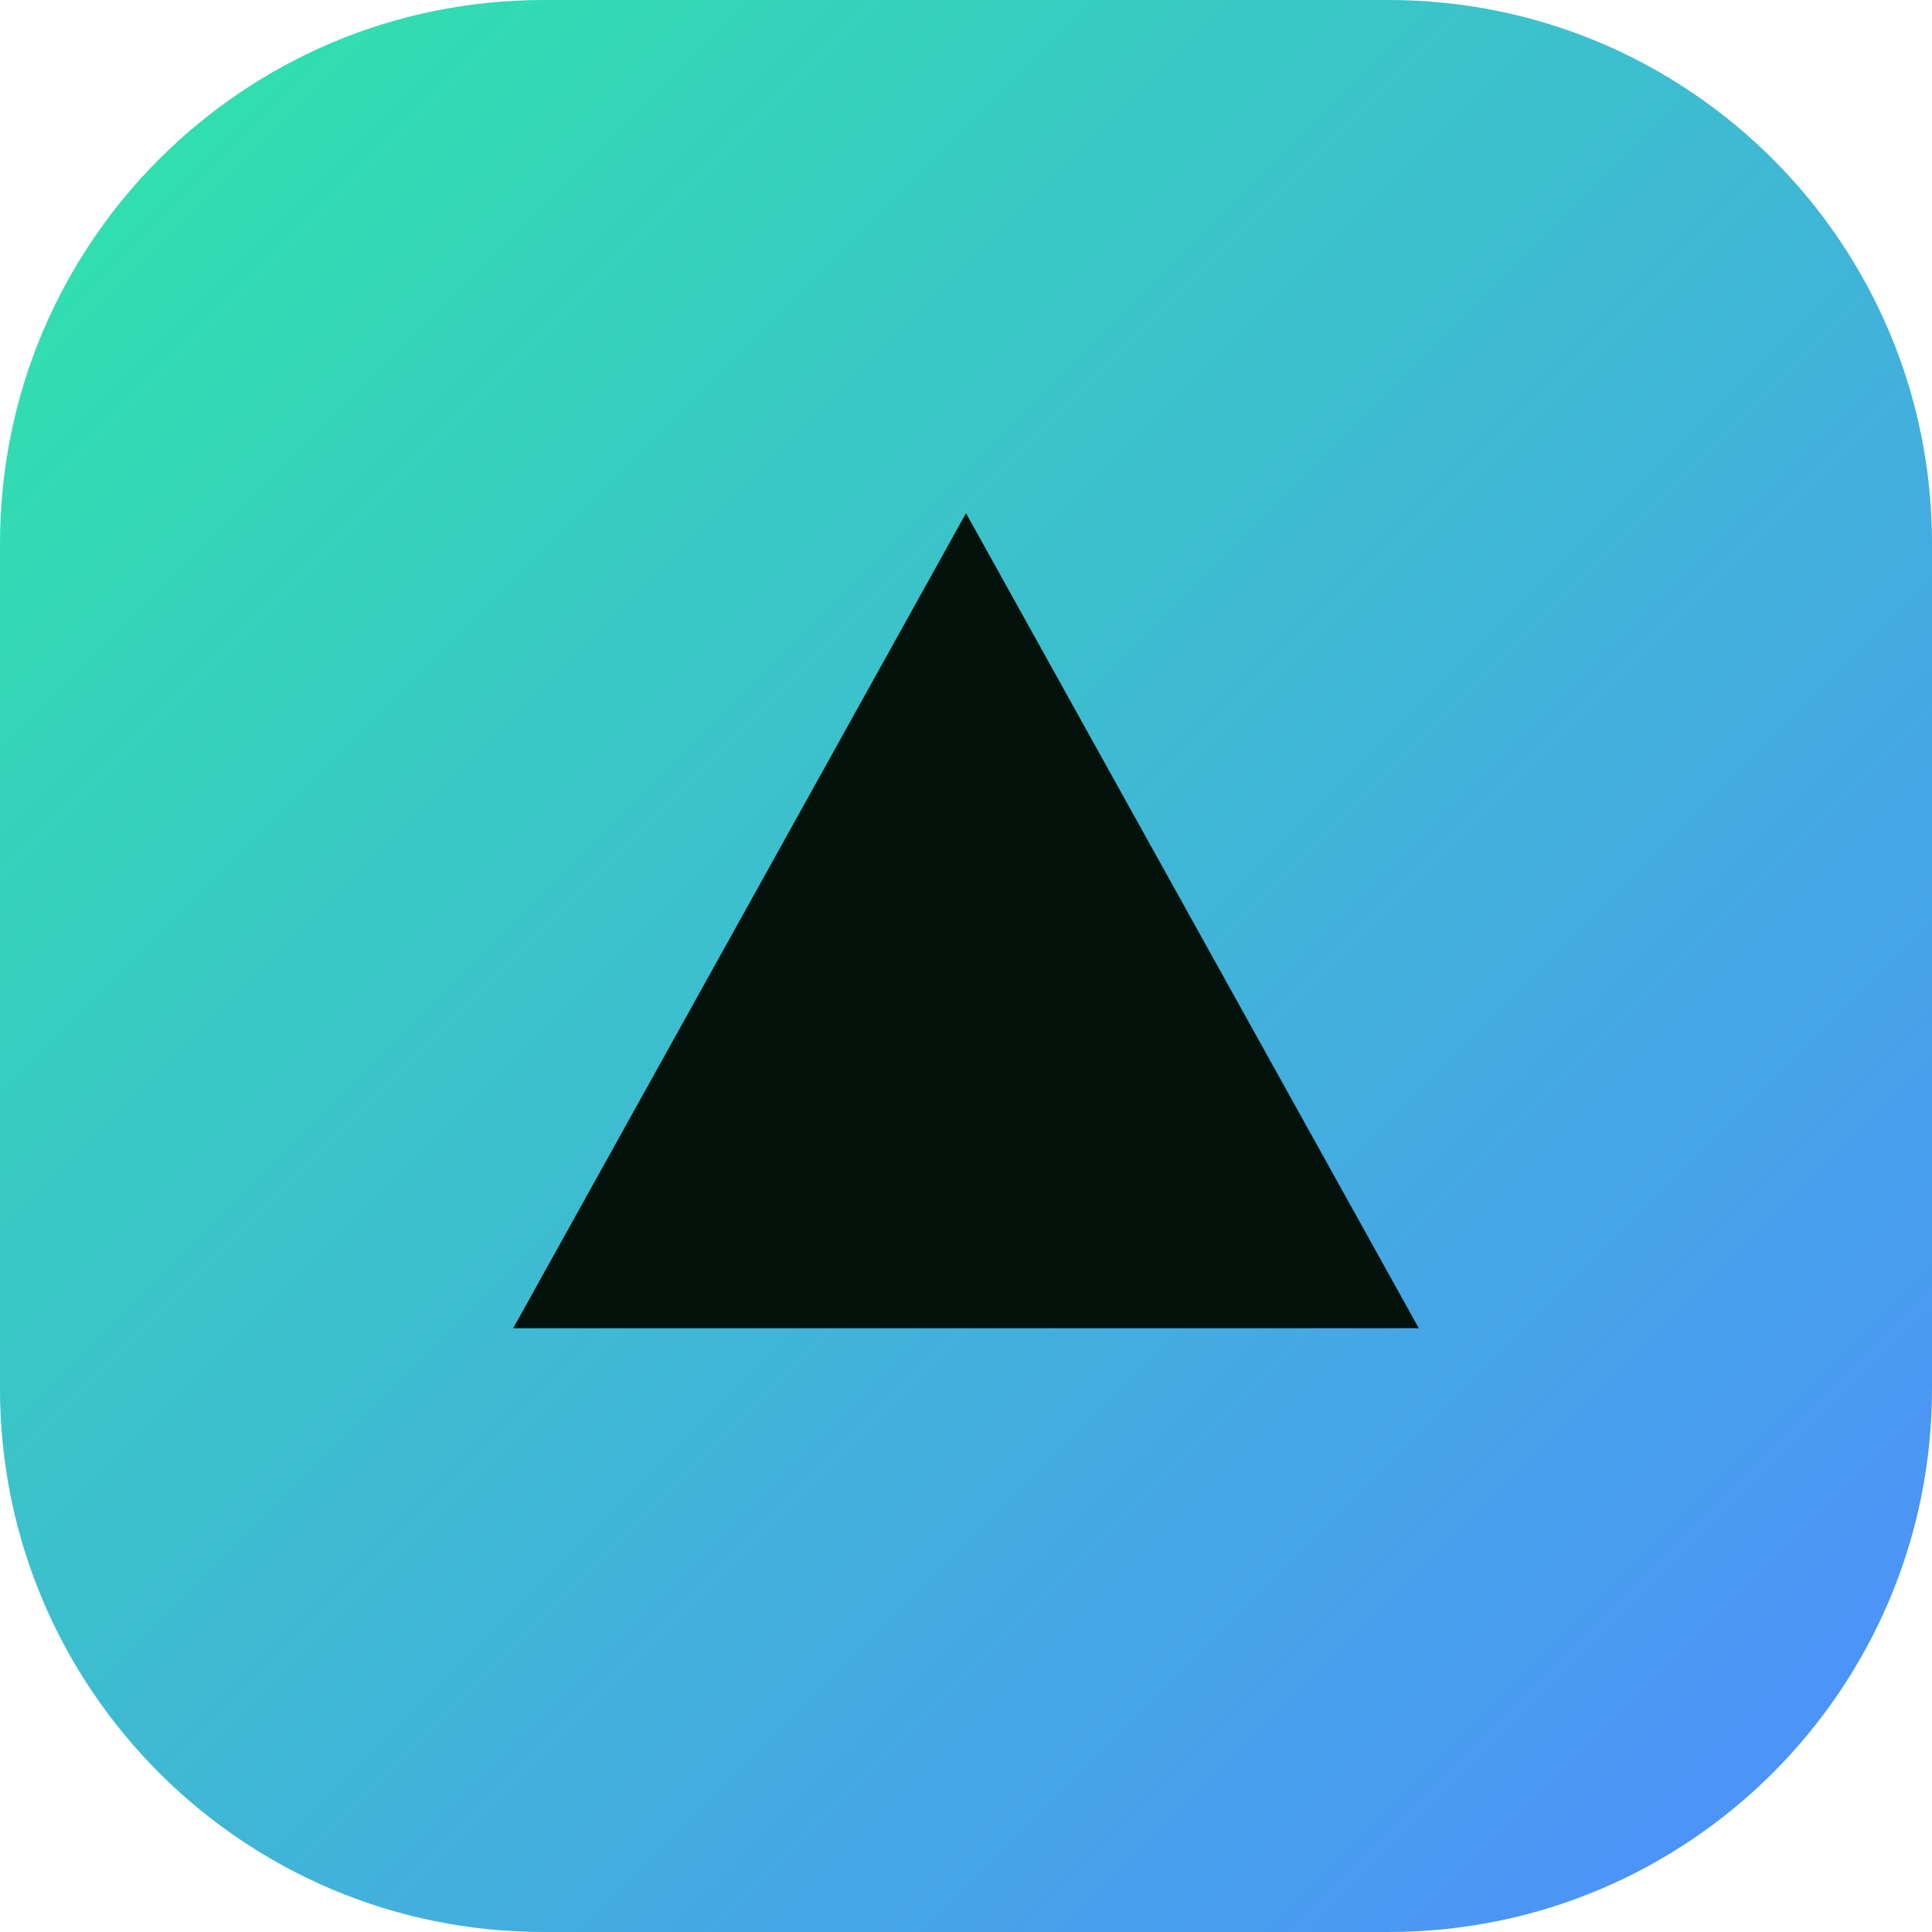
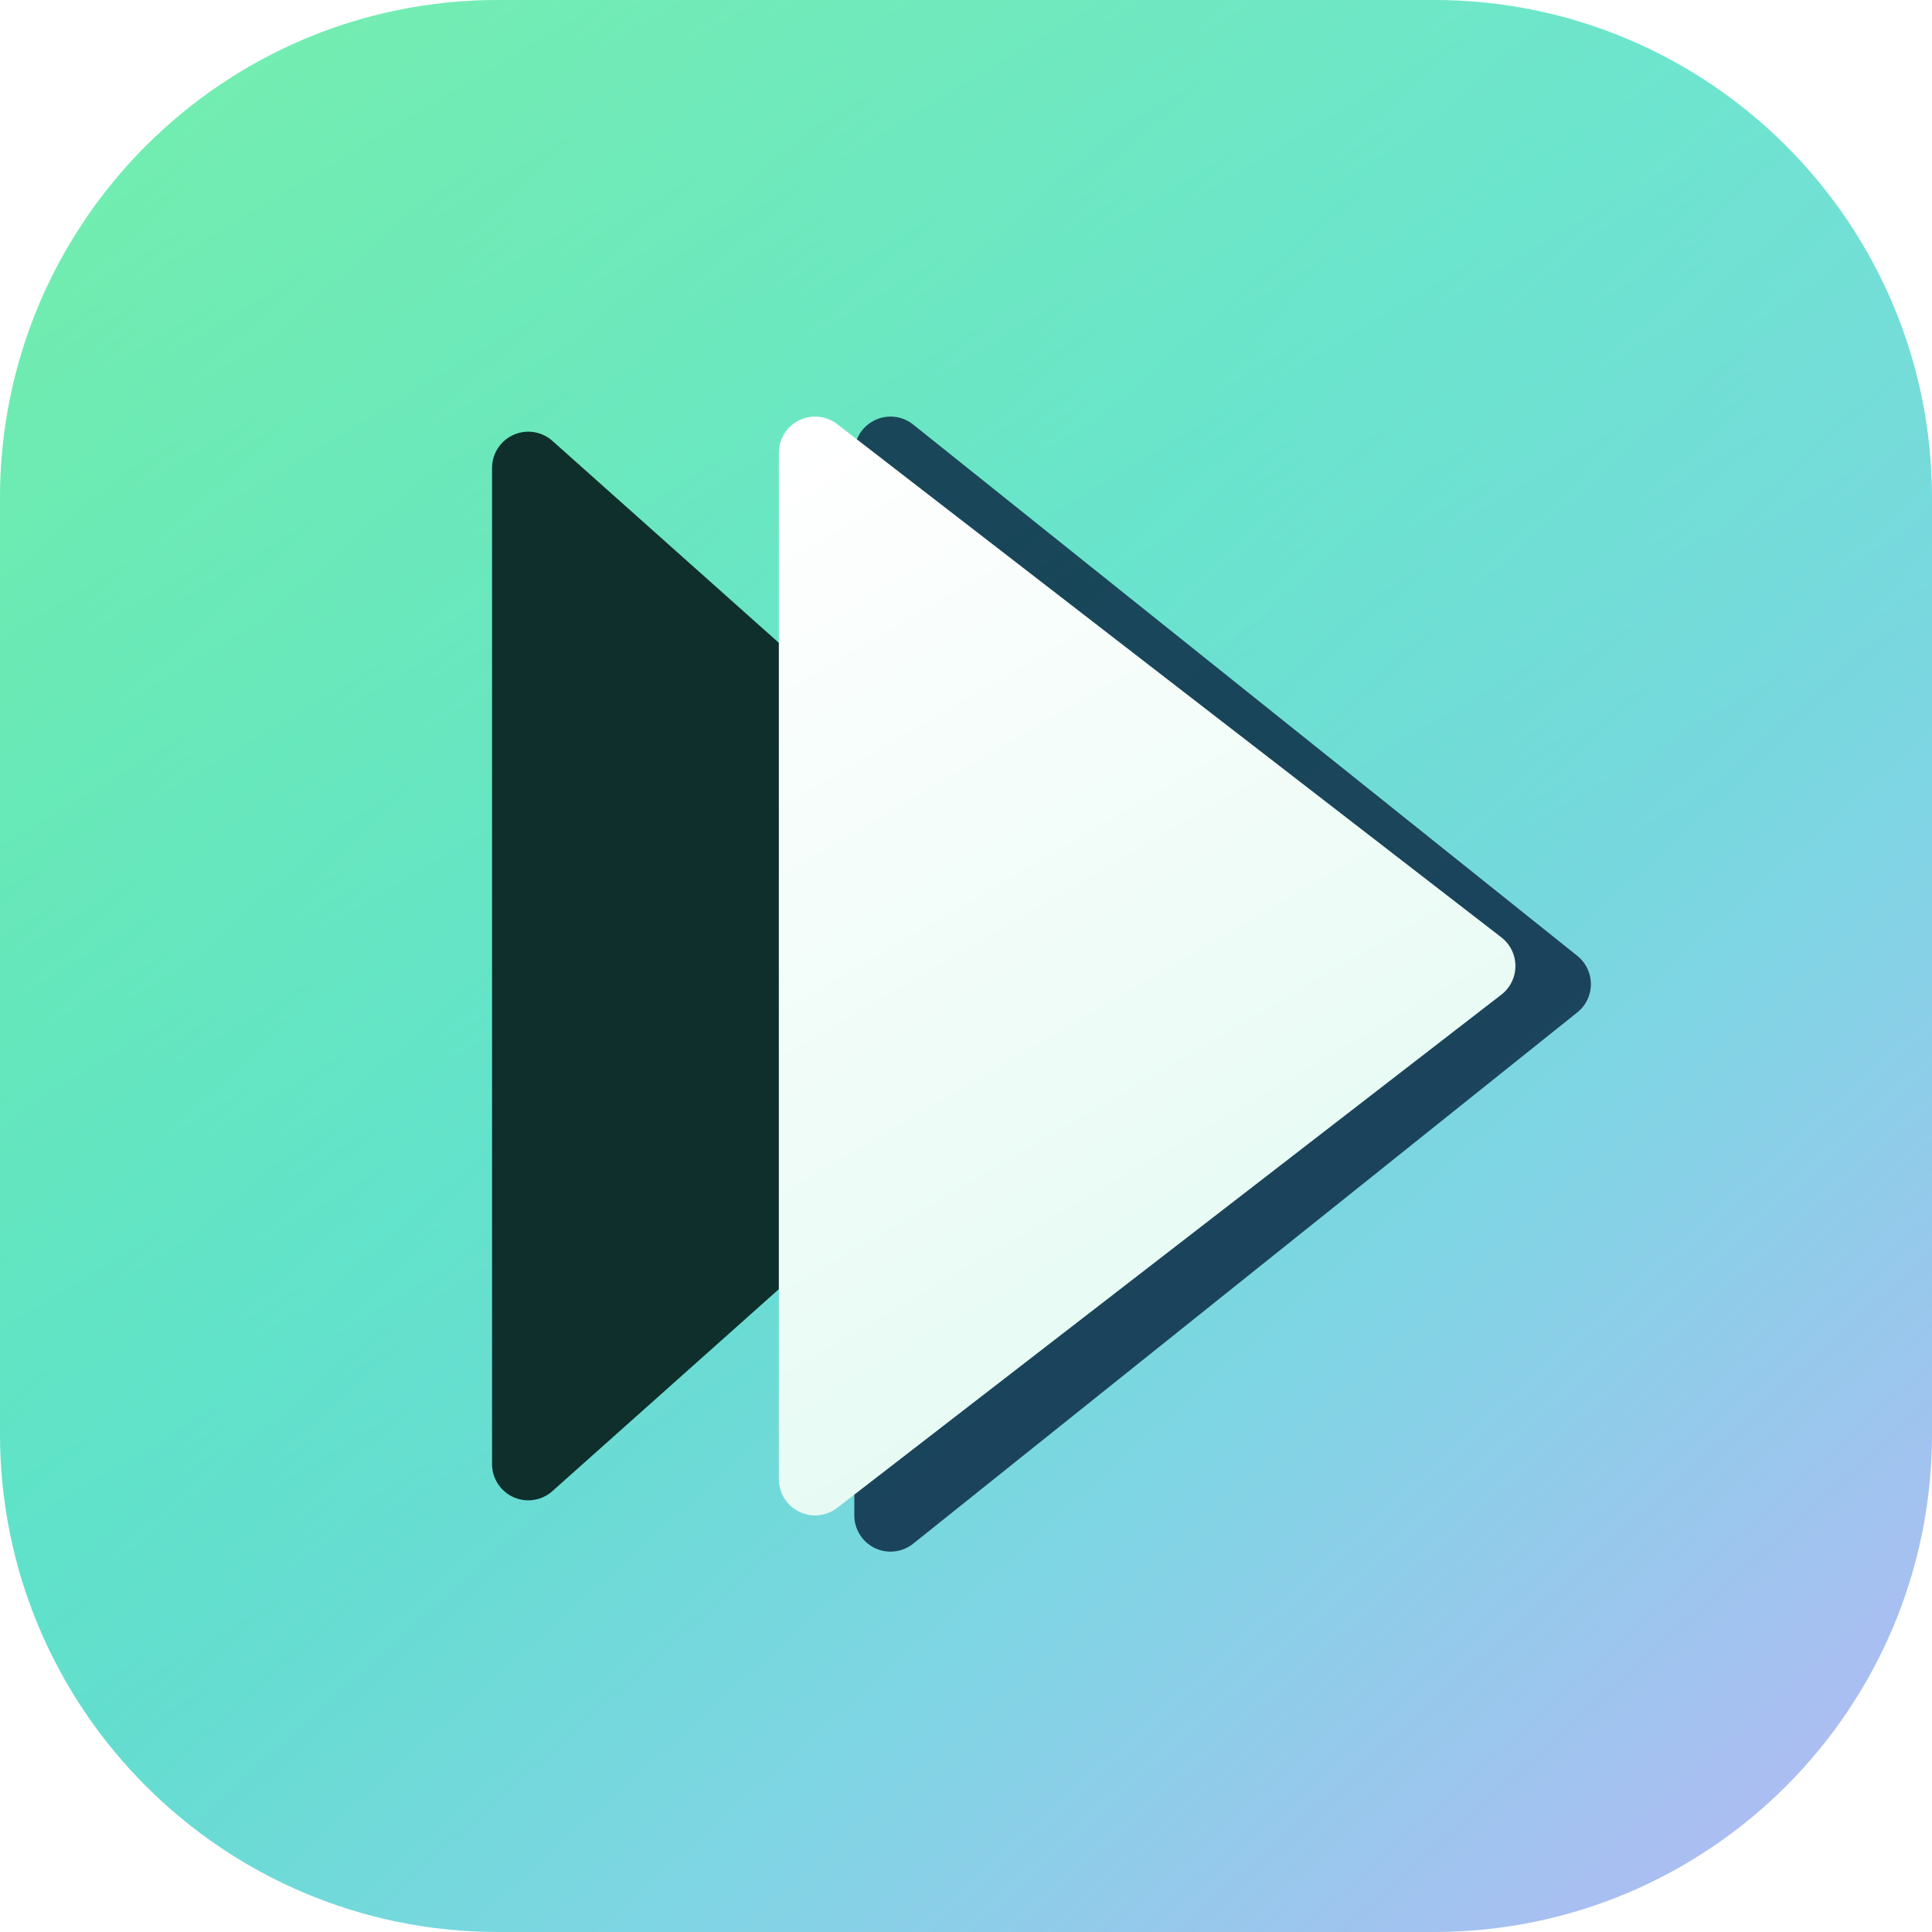
- <svg xmlns="http://www.w3.org/2000/svg" width="32" height="32" viewBox="0 0 32 32">
-   <rect width="32" height="32" rx="9" fill="url(#g)" />
-   <path d="M16 8.5 23.5 22h-15L16 8.5Z" fill="#04120c" />
+ <svg xmlns="http://www.w3.org/2000/svg" width="64" height="64" viewBox="0 0 64 64">
  <defs>
-     <linearGradient id="g" x1="0" y1="0" x2="32" y2="32" gradientUnits="userSpaceOnUse">
-       <stop stop-color="#2ee6a8" />
-       <stop offset="1" stop-color="#4f8cff" />
+     <linearGradient id="dg-tile" x1="4" y1="2" x2="58" y2="62" gradientUnits="userSpaceOnUse">
+       <stop stop-color="#3CE68F" />
+       <stop offset="0.42" stop-color="#57E1C6" />
+       <stop offset="0.72" stop-color="#7FD5E4" />
+       <stop offset="1" stop-color="#AEBCF3" />
+     </linearGradient>
+     <linearGradient id="dg-gloss" x1="10" y1="0" x2="34" y2="40" gradientUnits="userSpaceOnUse">
+       <stop stop-color="#FFFFFF" stop-opacity="0.28" />
+       <stop offset="1" stop-color="#FFFFFF" stop-opacity="0" />
+     </linearGradient>
+     <linearGradient id="dg-face" x1="27" y1="14" x2="48" y2="50" gradientUnits="userSpaceOnUse">
+       <stop stop-color="#FFFFFF" />
+       <stop offset="1" stop-color="#DFF9F0" />
    </linearGradient>
  </defs>
+   <rect width="64" height="64" rx="16.5" fill="url(#dg-tile)" />
+   <rect width="64" height="64" rx="16.5" fill="url(#dg-gloss)" />
+   <path d="M17.5 15.5 36 32 17.5 48.5Z" fill="#0E2F2C" stroke="#0E2F2C" stroke-width="2.4" stroke-linejoin="round" />
+   <path d="M29.5 15 51.5 32.6 29.5 50.2Z" fill="#0B2A45" opacity="0.85" stroke="#0B2A45" stroke-width="2.4" stroke-linejoin="round" />
+   <path d="M27 15 49 32 27 49Z" fill="url(#dg-face)" stroke="url(#dg-face)" stroke-width="2.4" stroke-linejoin="round" />
</svg>
